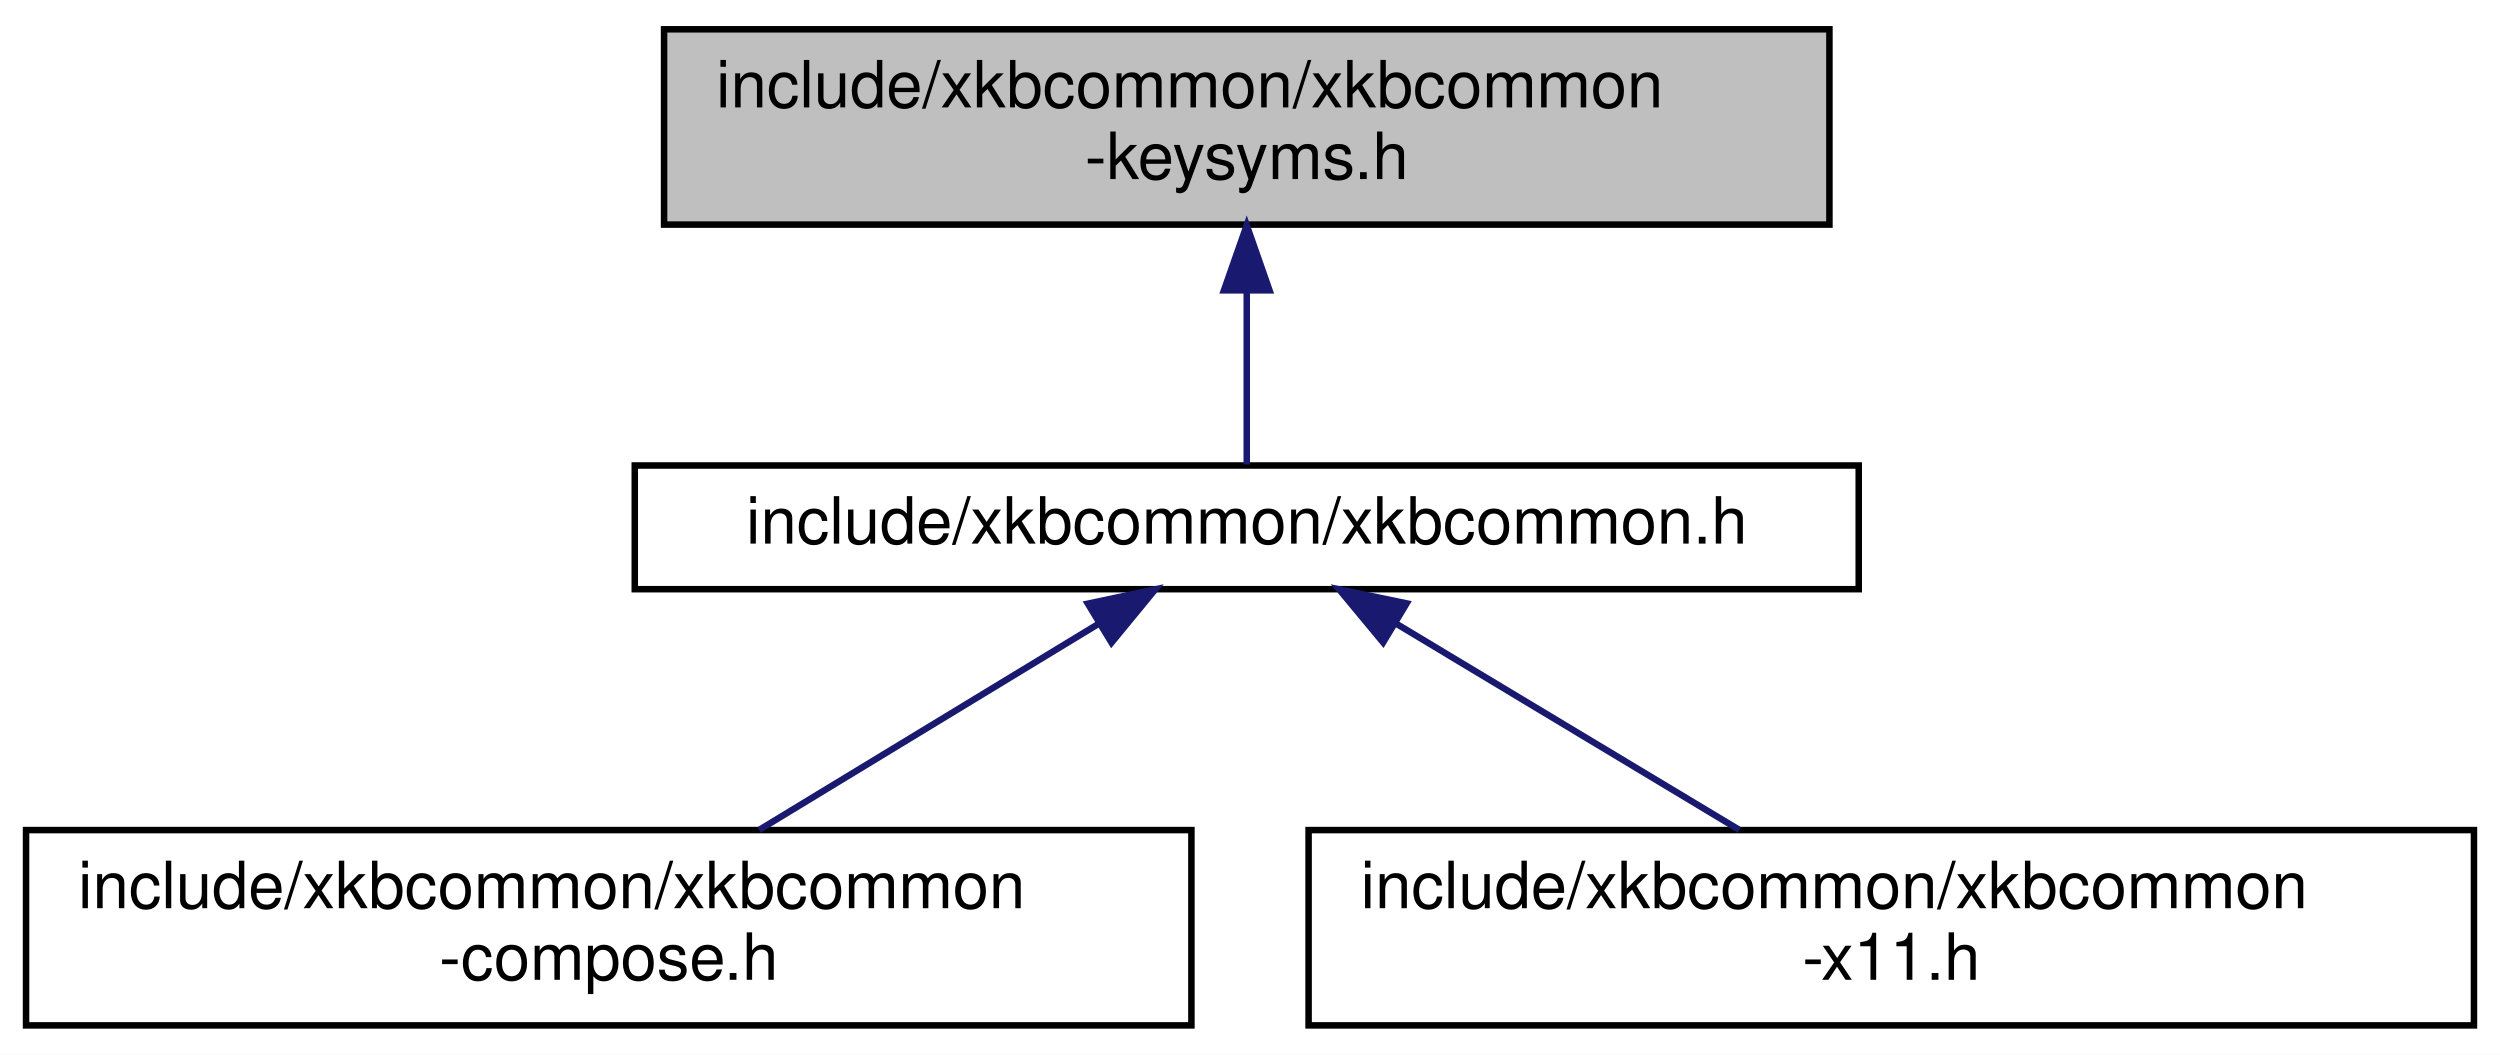
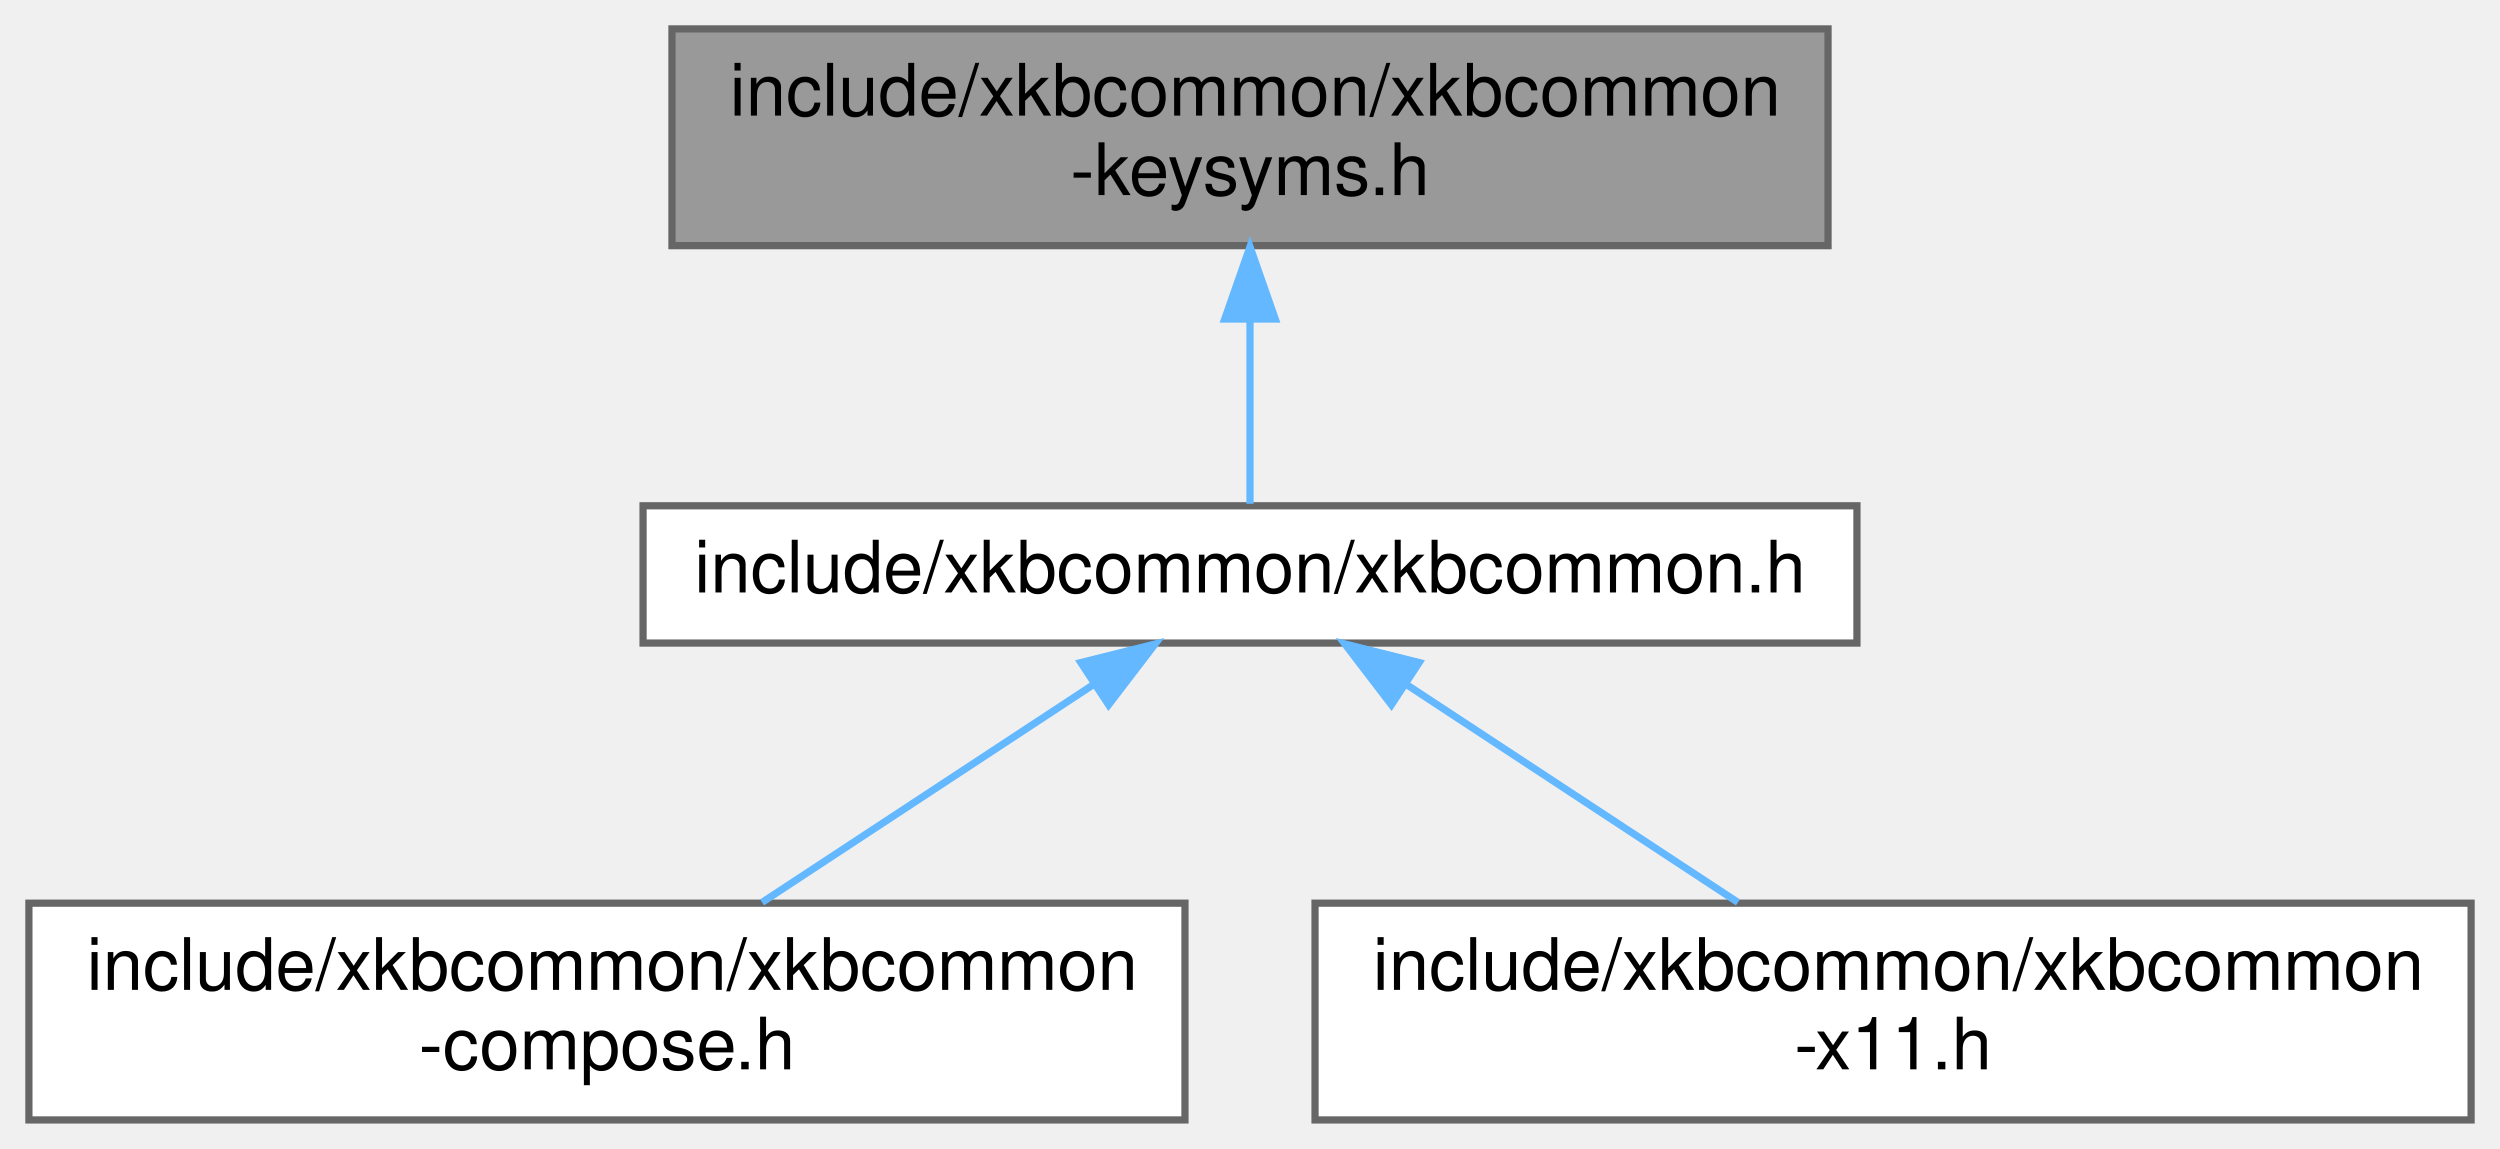
- <svg xmlns="http://www.w3.org/2000/svg" xmlns:xlink="http://www.w3.org/1999/xlink" width="384pt" height="162pt" viewBox="0.00 0.00 384.00 162.00">
-   <g id="graph0" class="graph" transform="scale(1 1) rotate(0) translate(4 158)">
-     <polygon fill="white" stroke="transparent" points="-4,4 -4,-158 380,-158 380,4 -4,4" />
-     <g id="node1" class="node">
-       <g id="a_node1">
+ <svg xmlns="http://www.w3.org/2000/svg" xmlns:xlink="http://www.w3.org/1999/xlink" width="346pt" height="159pt" viewBox="0.00 0.00 346.00 159.00">
+   <g id="graph0" class="graph" transform="scale(1 1) rotate(0) translate(4 155)">
+     <g id="Node000001" class="node">
+       <g id="a_Node000001">
        <a xlink:title="Key symbols (keysyms) definitions.">
-           <polygon fill="#bfbfbf" stroke="black" points="98,-123.5 98,-153.5 277,-153.5 277,-123.5 98,-123.5" />
-           <text text-anchor="start" x="106" y="-141.5" font-family="Helvetica,sans-Serif" font-size="10.00">include/xkbcommon/xkbcommon</text>
-           <text text-anchor="middle" x="187.5" y="-130.5" font-family="Helvetica,sans-Serif" font-size="10.00">-keysyms.h</text>
+           <polygon fill="#999999" stroke="#666666" points="249,-151 89,-151 89,-121 249,-121 249,-151" />
+           <text text-anchor="start" x="97" y="-139" font-family="Helvetica,sans-Serif" font-size="10.00">include/xkbcommon/xkbcommon</text>
+           <text text-anchor="middle" x="169" y="-128" font-family="Helvetica,sans-Serif" font-size="10.00">-keysyms.h</text>
        </a>
      </g>
    </g>
-     <g id="node2" class="node">
-       <g id="a_node2">
+     <g id="Node000002" class="node">
+       <g id="a_Node000002">
        <a xlink:href="xkbcommon_8h.html" target="_top" xlink:title="Main libxkbcommon API.">
-           <polygon fill="white" stroke="black" points="93.5,-67.5 93.5,-86.5 281.5,-86.5 281.5,-67.5 93.5,-67.5" />
-           <text text-anchor="middle" x="187.5" y="-74.5" font-family="Helvetica,sans-Serif" font-size="10.00">include/xkbcommon/xkbcommon.h</text>
+           <polygon fill="white" stroke="#666666" points="253,-85 85,-85 85,-66 253,-66 253,-85" />
+           <text text-anchor="middle" x="169" y="-73" font-family="Helvetica,sans-Serif" font-size="10.00">include/xkbcommon/xkbcommon.h</text>
        </a>
      </g>
    </g>
-     <g id="edge1" class="edge">
-       <path fill="none" stroke="midnightblue" d="M187.5,-113.29C187.5,-103.86 187.5,-93.65 187.5,-86.66" />
-       <polygon fill="midnightblue" stroke="midnightblue" points="184,-113.4 187.5,-123.4 191,-113.4 184,-113.4" />
-     </g>
-     <g id="node3" class="node">
-       <g id="a_node3">
-         <a xlink:href="xkbcommon-compose_8h.html" target="_top" xlink:title="libxkbcommon Compose API - support for Compose and dead-keys.">
-           <polygon fill="white" stroke="black" points="0,-0.5 0,-30.5 179,-30.5 179,-0.5 0,-0.5" />
-           <text text-anchor="start" x="8" y="-18.5" font-family="Helvetica,sans-Serif" font-size="10.00">include/xkbcommon/xkbcommon</text>
-           <text text-anchor="middle" x="89.5" y="-7.5" font-family="Helvetica,sans-Serif" font-size="10.00">-compose.h</text>
+     <g id="edge1_Node000001_Node000002" class="edge">
+       <g id="a_edge1_Node000001_Node000002">
+         <a xlink:title=" ">
+           <path fill="none" stroke="#63b8ff" d="M169,-110.75C169,-101.72 169,-92.03 169,-85.27" />
+           <polygon fill="#63b8ff" stroke="#63b8ff" points="165.5,-110.84 169,-120.84 172.5,-110.84 165.5,-110.84" />
        </a>
      </g>
    </g>
-     <g id="edge2" class="edge">
-       <path fill="none" stroke="midnightblue" d="M164.9,-62.28C149.21,-52.75 128.39,-40.11 112.6,-30.52" />
-       <polygon fill="midnightblue" stroke="midnightblue" points="163.09,-65.28 173.46,-67.48 166.73,-59.29 163.09,-65.28" />
-     </g>
-     <g id="node4" class="node">
-       <g id="a_node4">
-         <a xlink:href="xkbcommon-x11_8h.html" target="_top" xlink:title="libxkbcommon-x11 API - Additional X11 support for xkbcommon.">
-           <polygon fill="white" stroke="black" points="197,-0.5 197,-30.5 376,-30.5 376,-0.5 197,-0.5" />
-           <text text-anchor="start" x="205" y="-18.5" font-family="Helvetica,sans-Serif" font-size="10.00">include/xkbcommon/xkbcommon</text>
-           <text text-anchor="middle" x="286.5" y="-7.5" font-family="Helvetica,sans-Serif" font-size="10.00">-x11.h</text>
+     <g id="Node000003" class="node">
+       <g id="a_Node000003">
+         <a xlink:href="xkbcommon-compose_8h.html" target="_top" xlink:title="libxkbcommon Compose API - support for Compose and dead-keys.">
+           <polygon fill="white" stroke="#666666" points="160,-30 0,-30 0,0 160,0 160,-30" />
+           <text text-anchor="start" x="8" y="-18" font-family="Helvetica,sans-Serif" font-size="10.00">include/xkbcommon/xkbcommon</text>
+           <text text-anchor="middle" x="80" y="-7" font-family="Helvetica,sans-Serif" font-size="10.00">-compose.h</text>
        </a>
      </g>
    </g>
-     <g id="edge3" class="edge">
-       <path fill="none" stroke="midnightblue" d="M210.33,-62.28C226.18,-52.75 247.22,-40.11 263.17,-30.52" />
-       <polygon fill="midnightblue" stroke="midnightblue" points="208.45,-59.32 201.68,-67.48 212.06,-65.32 208.45,-59.32" />
+     <g id="edge2_Node000002_Node000003" class="edge">
+       <g id="a_edge2_Node000002_Node000003">
+         <a xlink:title=" ">
+           <path fill="none" stroke="#63b8ff" d="M147.39,-60.29C133.45,-51.13 115.39,-39.26 101.47,-30.11" />
+           <polygon fill="#63b8ff" stroke="#63b8ff" points="145.59,-63.3 155.87,-65.87 149.43,-57.45 145.59,-63.3" />
+         </a>
+       </g>
+     </g>
+     <g id="Node000004" class="node">
+       <g id="a_Node000004">
+         <a xlink:href="xkbcommon-x11_8h.html" target="_top" xlink:title="libxkbcommon-x11 API - Additional X11 support for xkbcommon.">
+           <polygon fill="white" stroke="#666666" points="338,-30 178,-30 178,0 338,0 338,-30" />
+           <text text-anchor="start" x="186" y="-18" font-family="Helvetica,sans-Serif" font-size="10.00">include/xkbcommon/xkbcommon</text>
+           <text text-anchor="middle" x="258" y="-7" font-family="Helvetica,sans-Serif" font-size="10.00">-x11.h</text>
+         </a>
+       </g>
+     </g>
+     <g id="edge3_Node000002_Node000004" class="edge">
+       <g id="a_edge3_Node000002_Node000004">
+         <a xlink:title=" ">
+           <path fill="none" stroke="#63b8ff" d="M190.61,-60.29C204.55,-51.13 222.61,-39.26 236.53,-30.11" />
+           <polygon fill="#63b8ff" stroke="#63b8ff" points="188.57,-57.45 182.13,-65.87 192.41,-63.3 188.57,-57.45" />
+         </a>
+       </g>
    </g>
  </g>
</svg>
